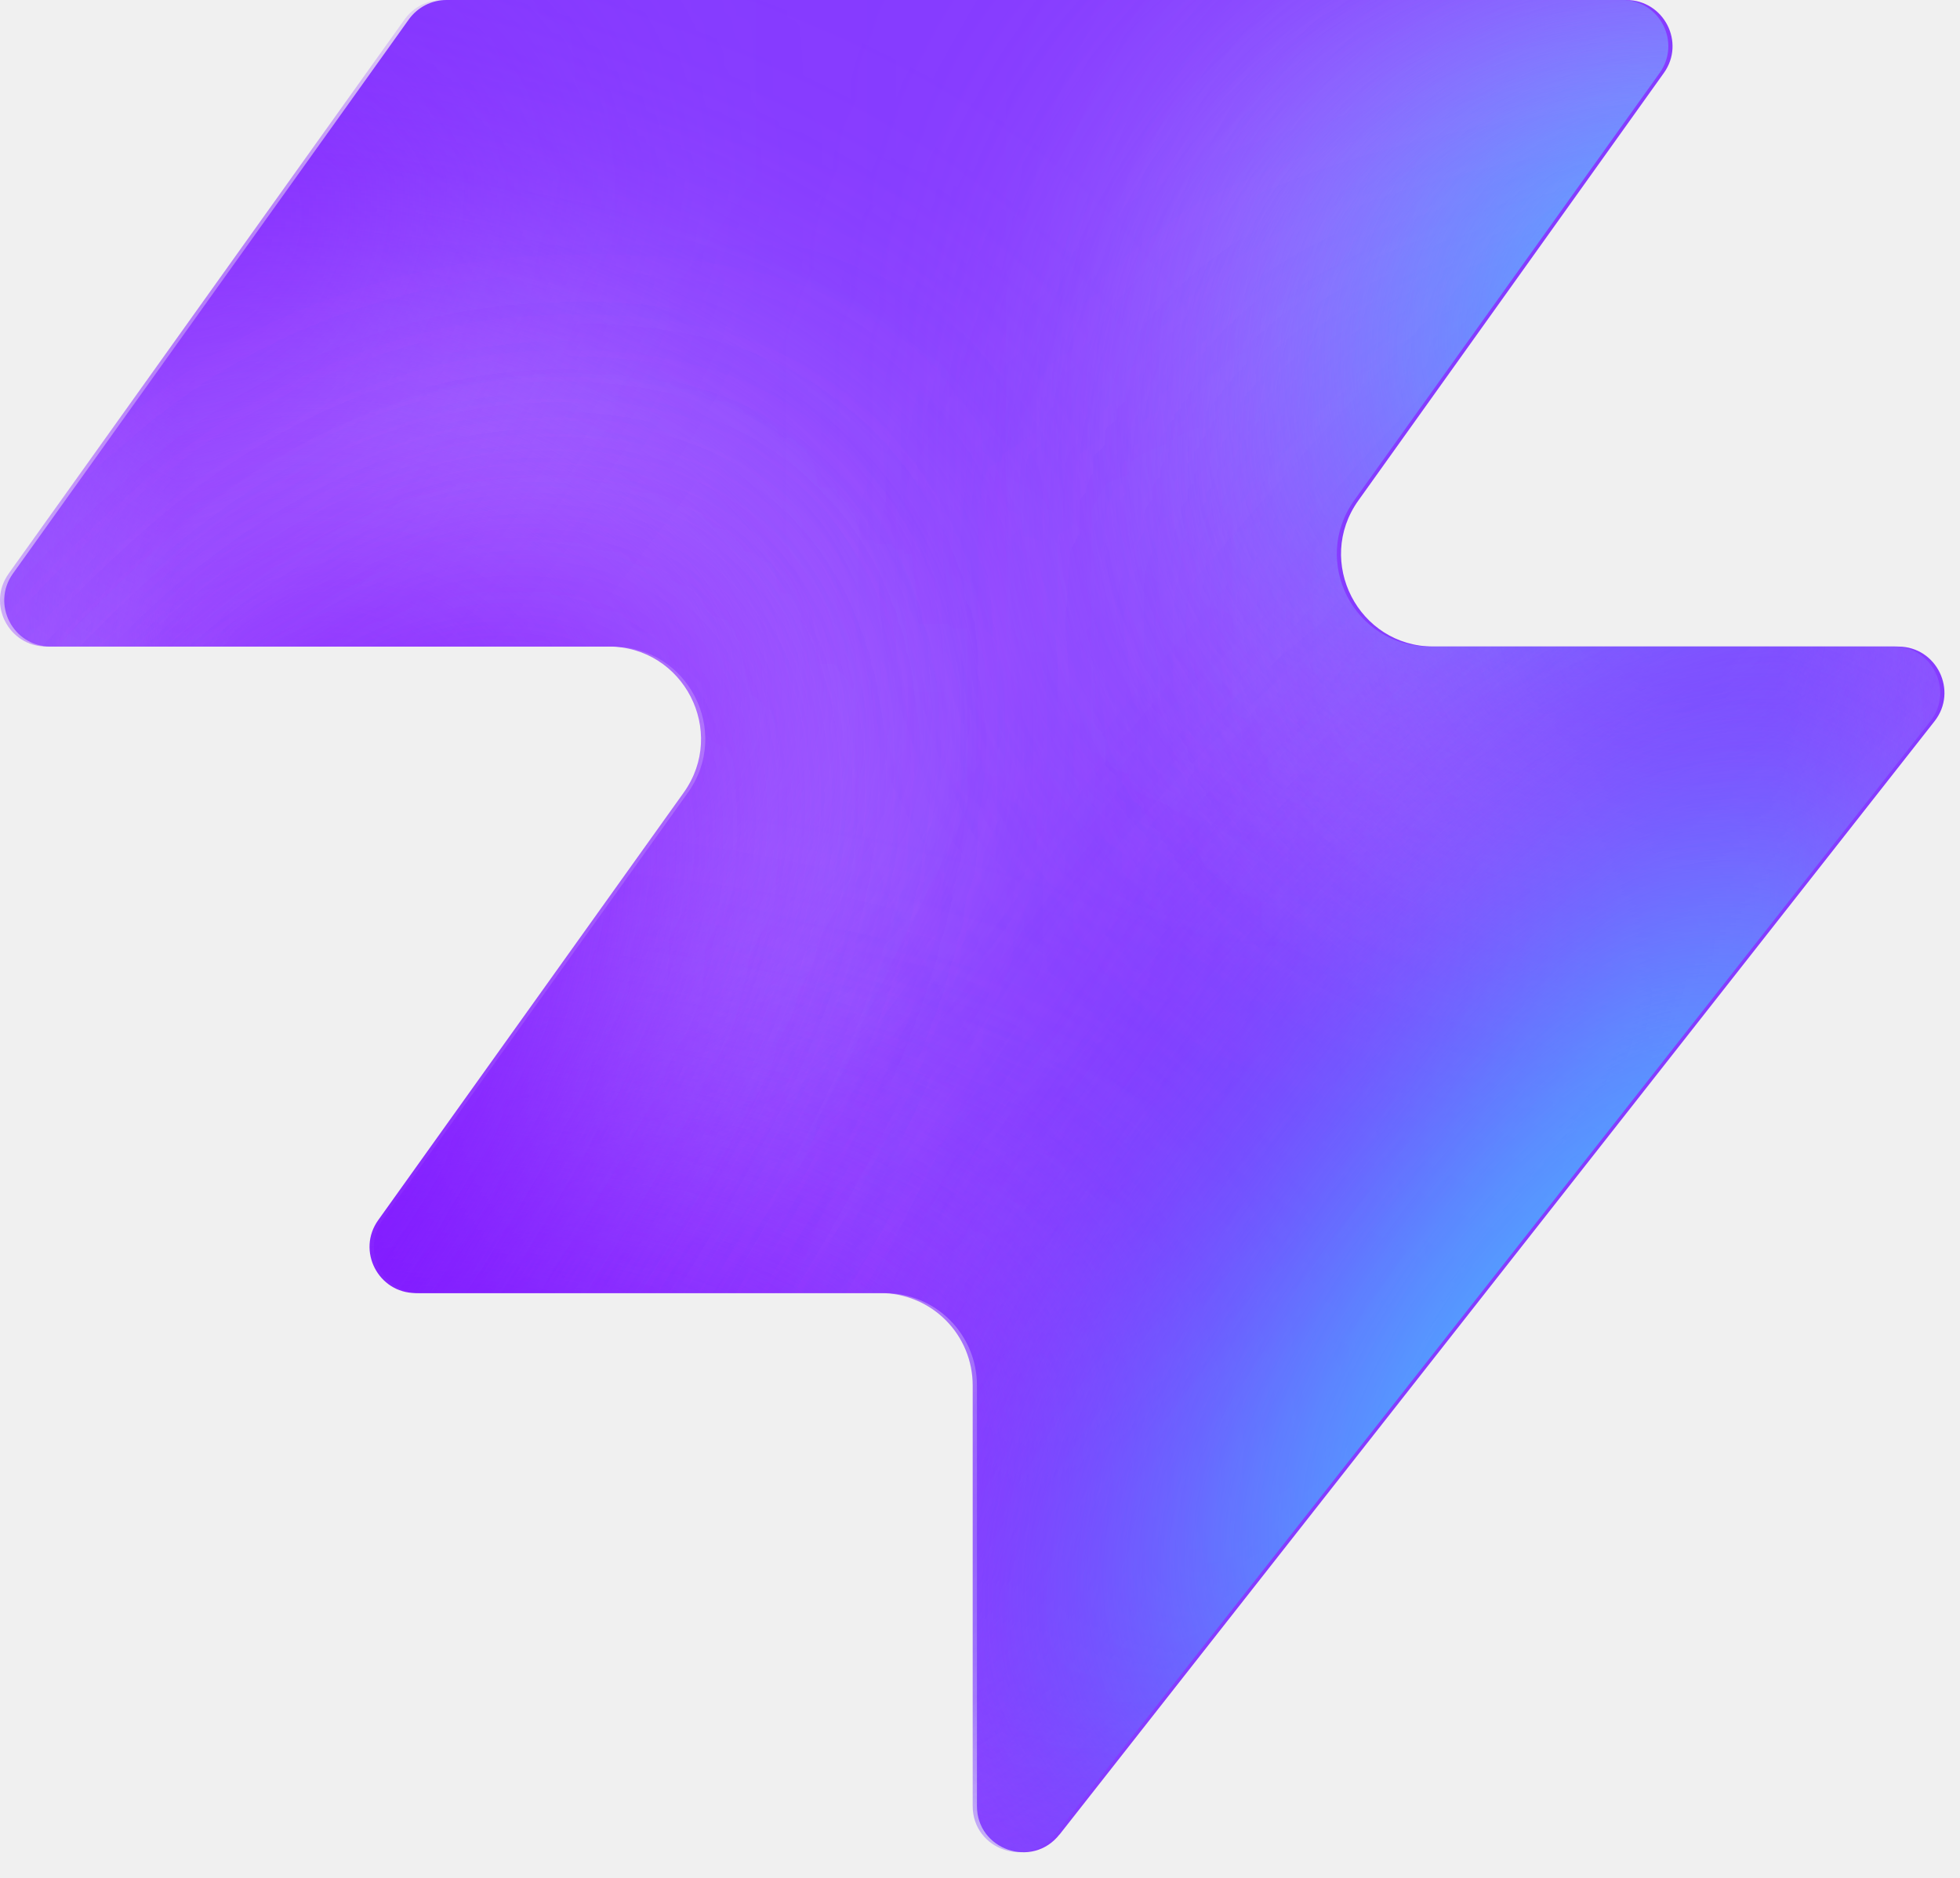
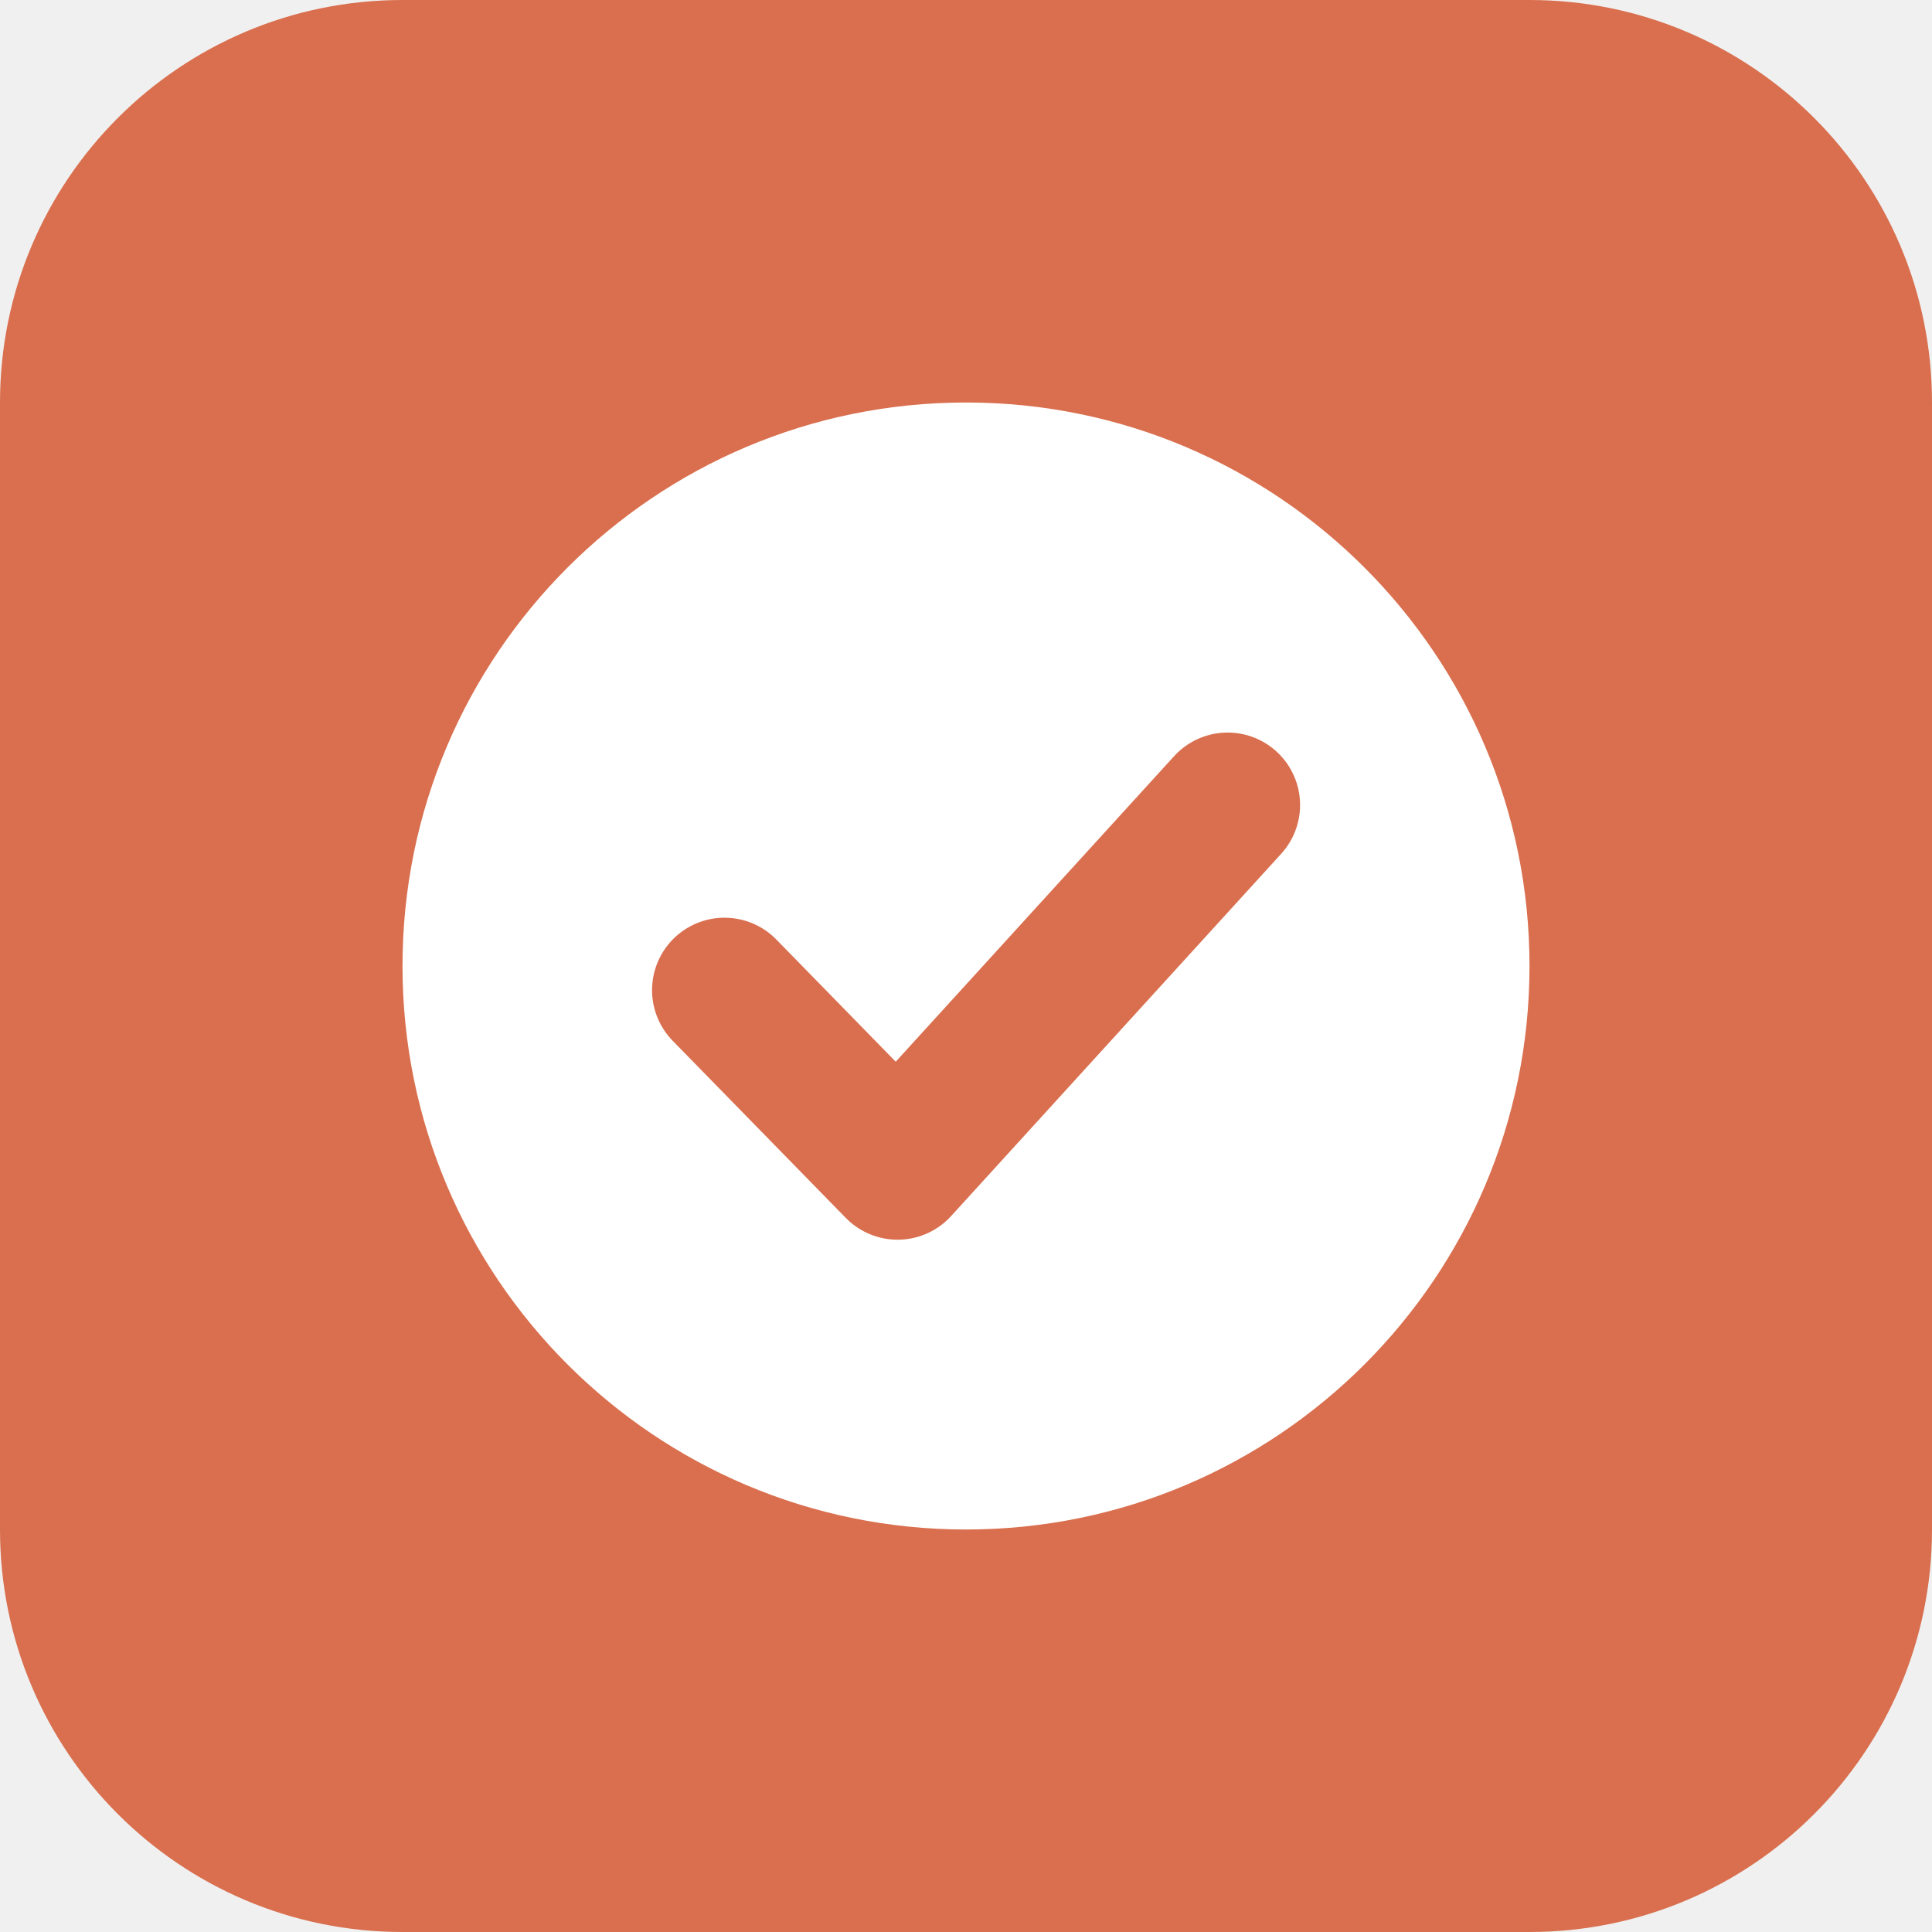
- <svg xmlns="http://www.w3.org/2000/svg" width="48" height="46" fill="none" viewBox="0 0 48 46">
-   <path fill="#863bff" d="M25.946 44.938c-.664.845-2.021.375-2.021-.698V33.937a2.26 2.26 0 0 0-2.262-2.262H10.287c-.92 0-1.456-1.04-.92-1.788l7.48-10.471c1.07-1.497 0-3.578-1.842-3.578H1.237c-.92 0-1.456-1.04-.92-1.788L10.013.474c.214-.297.556-.474.92-.474h28.894c.92 0 1.456 1.04.92 1.788l-7.48 10.471c-1.07 1.498 0 3.579 1.842 3.579h11.377c.943 0 1.473 1.088.89 1.83L25.947 44.94z" style="fill:#863bff;fill:color(display-p3 .525 .23 1);fill-opacity:1" />
-   <mask id="a" width="48" height="46" x="0" y="0" maskUnits="userSpaceOnUse" style="mask-type:alpha">
-     <path fill="#000" d="M25.842 44.938c-.664.844-2.021.375-2.021-.698V33.937a2.26 2.26 0 0 0-2.262-2.262H10.183c-.92 0-1.456-1.04-.92-1.788l7.48-10.471c1.07-1.498 0-3.579-1.842-3.579H1.133c-.92 0-1.456-1.04-.92-1.787L9.91.473c.214-.297.556-.474.92-.474h28.894c.92 0 1.456 1.04.92 1.788l-7.48 10.471c-1.07 1.498 0 3.578 1.842 3.578h11.377c.943 0 1.473 1.088.89 1.832L25.843 44.94z" style="fill:#000;fill-opacity:1" />
-   </mask>
-   <g mask="url(#a)">
-     <g filter="url(#b)">
-       <ellipse cx="5.508" cy="14.704" fill="#ede6ff" rx="5.508" ry="14.704" style="fill:#ede6ff;fill:color(display-p3 .927 .903 1);fill-opacity:1" transform="matrix(.00324 1 1 -.00324 -4.47 31.516)" />
-     </g>
-     <g filter="url(#c)">
-       <ellipse cx="10.399" cy="29.851" fill="#ede6ff" rx="10.399" ry="29.851" style="fill:#ede6ff;fill:color(display-p3 .927 .903 1);fill-opacity:1" transform="matrix(.00324 1 1 -.00324 -39.328 7.883)" />
-     </g>
-     <g filter="url(#d)">
-       <ellipse cx="5.508" cy="30.487" fill="#7e14ff" rx="5.508" ry="30.487" style="fill:#7e14ff;fill:color(display-p3 .492 .077 1);fill-opacity:1" transform="rotate(89.814 -25.913 -14.639)scale(1 -1)" />
-     </g>
-     <g filter="url(#e)">
-       <ellipse cx="5.508" cy="30.599" fill="#7e14ff" rx="5.508" ry="30.599" style="fill:#7e14ff;fill:color(display-p3 .492 .077 1);fill-opacity:1" transform="rotate(89.814 -32.644 -3.334)scale(1 -1)" />
-     </g>
-     <g filter="url(#f)">
-       <ellipse cx="5.508" cy="30.599" fill="#7e14ff" rx="5.508" ry="30.599" style="fill:#7e14ff;fill:color(display-p3 .492 .077 1);fill-opacity:1" transform="matrix(.00324 1 1 -.00324 -34.34 30.47)" />
-     </g>
-     <g filter="url(#g)">
-       <ellipse cx="14.072" cy="22.078" fill="#ede6ff" rx="14.072" ry="22.078" style="fill:#ede6ff;fill:color(display-p3 .927 .903 1);fill-opacity:1" transform="rotate(93.35 24.506 48.493)scale(-1 1)" />
-     </g>
-     <g filter="url(#h)">
-       <ellipse cx="3.47" cy="21.501" fill="#7e14ff" rx="3.47" ry="21.501" style="fill:#7e14ff;fill:color(display-p3 .492 .077 1);fill-opacity:1" transform="rotate(89.009 28.708 47.59)scale(-1 1)" />
-     </g>
-     <g filter="url(#i)">
-       <ellipse cx="3.47" cy="21.501" fill="#7e14ff" rx="3.47" ry="21.501" style="fill:#7e14ff;fill:color(display-p3 .492 .077 1);fill-opacity:1" transform="rotate(89.009 28.708 47.59)scale(-1 1)" />
-     </g>
-     <g filter="url(#j)">
-       <ellipse cx=".387" cy="8.972" fill="#7e14ff" rx="4.407" ry="29.108" style="fill:#7e14ff;fill:color(display-p3 .492 .077 1);fill-opacity:1" transform="rotate(39.51 .387 8.972)" />
-     </g>
-     <g filter="url(#k)">
-       <ellipse cx="47.523" cy="-6.092" fill="#7e14ff" rx="4.407" ry="29.108" style="fill:#7e14ff;fill:color(display-p3 .492 .077 1);fill-opacity:1" transform="rotate(37.892 47.523 -6.092)" />
-     </g>
-     <g filter="url(#l)">
-       <ellipse cx="41.412" cy="6.333" fill="#47bfff" rx="5.971" ry="9.665" style="fill:#47bfff;fill:color(display-p3 .28 .748 1);fill-opacity:1" transform="rotate(37.892 41.412 6.333)" />
-     </g>
-     <g filter="url(#m)">
-       <ellipse cx="-1.879" cy="38.332" fill="#7e14ff" rx="4.407" ry="29.108" style="fill:#7e14ff;fill:color(display-p3 .492 .077 1);fill-opacity:1" transform="rotate(37.892 -1.88 38.332)" />
-     </g>
-     <g filter="url(#n)">
-       <ellipse cx="-1.879" cy="38.332" fill="#7e14ff" rx="4.407" ry="29.108" style="fill:#7e14ff;fill:color(display-p3 .492 .077 1);fill-opacity:1" transform="rotate(37.892 -1.88 38.332)" />
-     </g>
-     <g filter="url(#o)">
-       <ellipse cx="35.651" cy="29.907" fill="#7e14ff" rx="4.407" ry="29.108" style="fill:#7e14ff;fill:color(display-p3 .492 .077 1);fill-opacity:1" transform="rotate(37.892 35.651 29.907)" />
-     </g>
-     <g filter="url(#p)">
-       <ellipse cx="38.418" cy="32.4" fill="#47bfff" rx="5.971" ry="15.297" style="fill:#47bfff;fill:color(display-p3 .28 .748 1);fill-opacity:1" transform="rotate(37.892 38.418 32.4)" />
-     </g>
-   </g>
-   <defs>
-     <filter id="b" width="60.045" height="41.654" x="-19.77" y="16.149" color-interpolation-filters="sRGB" filterUnits="userSpaceOnUse">
-       <feFlood flood-opacity="0" result="BackgroundImageFix" />
-       <feBlend in="SourceGraphic" in2="BackgroundImageFix" result="shape" />
-       <feGaussianBlur result="effect1_foregroundBlur_2002_17158" stdDeviation="7.659" />
-     </filter>
-     <filter id="c" width="90.34" height="51.437" x="-54.613" y="-7.533" color-interpolation-filters="sRGB" filterUnits="userSpaceOnUse">
-       <feFlood flood-opacity="0" result="BackgroundImageFix" />
-       <feBlend in="SourceGraphic" in2="BackgroundImageFix" result="shape" />
-       <feGaussianBlur result="effect1_foregroundBlur_2002_17158" stdDeviation="7.659" />
-     </filter>
-     <filter id="d" width="79.355" height="29.4" x="-49.64" y="2.03" color-interpolation-filters="sRGB" filterUnits="userSpaceOnUse">
-       <feFlood flood-opacity="0" result="BackgroundImageFix" />
-       <feBlend in="SourceGraphic" in2="BackgroundImageFix" result="shape" />
-       <feGaussianBlur result="effect1_foregroundBlur_2002_17158" stdDeviation="4.596" />
-     </filter>
-     <filter id="e" width="79.579" height="29.4" x="-45.045" y="20.029" color-interpolation-filters="sRGB" filterUnits="userSpaceOnUse">
-       <feFlood flood-opacity="0" result="BackgroundImageFix" />
-       <feBlend in="SourceGraphic" in2="BackgroundImageFix" result="shape" />
-       <feGaussianBlur result="effect1_foregroundBlur_2002_17158" stdDeviation="4.596" />
-     </filter>
-     <filter id="f" width="79.579" height="29.4" x="-43.513" y="21.178" color-interpolation-filters="sRGB" filterUnits="userSpaceOnUse">
-       <feFlood flood-opacity="0" result="BackgroundImageFix" />
-       <feBlend in="SourceGraphic" in2="BackgroundImageFix" result="shape" />
-       <feGaussianBlur result="effect1_foregroundBlur_2002_17158" stdDeviation="4.596" />
-     </filter>
-     <filter id="g" width="74.749" height="58.852" x="15.756" y="-17.901" color-interpolation-filters="sRGB" filterUnits="userSpaceOnUse">
-       <feFlood flood-opacity="0" result="BackgroundImageFix" />
-       <feBlend in="SourceGraphic" in2="BackgroundImageFix" result="shape" />
-       <feGaussianBlur result="effect1_foregroundBlur_2002_17158" stdDeviation="7.659" />
-     </filter>
-     <filter id="h" width="61.377" height="25.362" x="23.548" y="2.284" color-interpolation-filters="sRGB" filterUnits="userSpaceOnUse">
-       <feFlood flood-opacity="0" result="BackgroundImageFix" />
-       <feBlend in="SourceGraphic" in2="BackgroundImageFix" result="shape" />
-       <feGaussianBlur result="effect1_foregroundBlur_2002_17158" stdDeviation="4.596" />
-     </filter>
-     <filter id="i" width="61.377" height="25.362" x="23.548" y="2.284" color-interpolation-filters="sRGB" filterUnits="userSpaceOnUse">
-       <feFlood flood-opacity="0" result="BackgroundImageFix" />
-       <feBlend in="SourceGraphic" in2="BackgroundImageFix" result="shape" />
-       <feGaussianBlur result="effect1_foregroundBlur_2002_17158" stdDeviation="4.596" />
-     </filter>
-     <filter id="j" width="56.045" height="63.649" x="-27.636" y="-22.853" color-interpolation-filters="sRGB" filterUnits="userSpaceOnUse">
-       <feFlood flood-opacity="0" result="BackgroundImageFix" />
-       <feBlend in="SourceGraphic" in2="BackgroundImageFix" result="shape" />
-       <feGaussianBlur result="effect1_foregroundBlur_2002_17158" stdDeviation="4.596" />
-     </filter>
-     <filter id="k" width="54.814" height="64.646" x="20.116" y="-38.415" color-interpolation-filters="sRGB" filterUnits="userSpaceOnUse">
-       <feFlood flood-opacity="0" result="BackgroundImageFix" />
-       <feBlend in="SourceGraphic" in2="BackgroundImageFix" result="shape" />
-       <feGaussianBlur result="effect1_foregroundBlur_2002_17158" stdDeviation="4.596" />
-     </filter>
-     <filter id="l" width="33.541" height="35.313" x="24.641" y="-11.323" color-interpolation-filters="sRGB" filterUnits="userSpaceOnUse">
-       <feFlood flood-opacity="0" result="BackgroundImageFix" />
-       <feBlend in="SourceGraphic" in2="BackgroundImageFix" result="shape" />
-       <feGaussianBlur result="effect1_foregroundBlur_2002_17158" stdDeviation="4.596" />
-     </filter>
-     <filter id="m" width="54.814" height="64.646" x="-29.286" y="6.009" color-interpolation-filters="sRGB" filterUnits="userSpaceOnUse">
-       <feFlood flood-opacity="0" result="BackgroundImageFix" />
-       <feBlend in="SourceGraphic" in2="BackgroundImageFix" result="shape" />
-       <feGaussianBlur result="effect1_foregroundBlur_2002_17158" stdDeviation="4.596" />
-     </filter>
-     <filter id="n" width="54.814" height="64.646" x="-29.286" y="6.009" color-interpolation-filters="sRGB" filterUnits="userSpaceOnUse">
-       <feFlood flood-opacity="0" result="BackgroundImageFix" />
-       <feBlend in="SourceGraphic" in2="BackgroundImageFix" result="shape" />
-       <feGaussianBlur result="effect1_foregroundBlur_2002_17158" stdDeviation="4.596" />
-     </filter>
-     <filter id="o" width="54.814" height="64.646" x="8.244" y="-2.416" color-interpolation-filters="sRGB" filterUnits="userSpaceOnUse">
-       <feFlood flood-opacity="0" result="BackgroundImageFix" />
-       <feBlend in="SourceGraphic" in2="BackgroundImageFix" result="shape" />
-       <feGaussianBlur result="effect1_foregroundBlur_2002_17158" stdDeviation="4.596" />
-     </filter>
-     <filter id="p" width="39.409" height="43.623" x="18.713" y="10.588" color-interpolation-filters="sRGB" filterUnits="userSpaceOnUse">
-       <feFlood flood-opacity="0" result="BackgroundImageFix" />
-       <feBlend in="SourceGraphic" in2="BackgroundImageFix" result="shape" />
-       <feGaussianBlur result="effect1_foregroundBlur_2002_17158" stdDeviation="4.596" />
-     </filter>
-   </defs>
+ <svg xmlns="http://www.w3.org/2000/svg" width="48" height="48">
+   <rect width="48" height="48" rx="10" fill="#d96f4e" />
+   <circle cx="24" cy="24" r="14" fill="#ffffff" />
+   <path d="M 18 24.6 L 22.3 29 L 30.5 20" stroke="#d96f4e" stroke-width="3.6" stroke-linecap="round" stroke-linejoin="round" fill="none" />
</svg>
